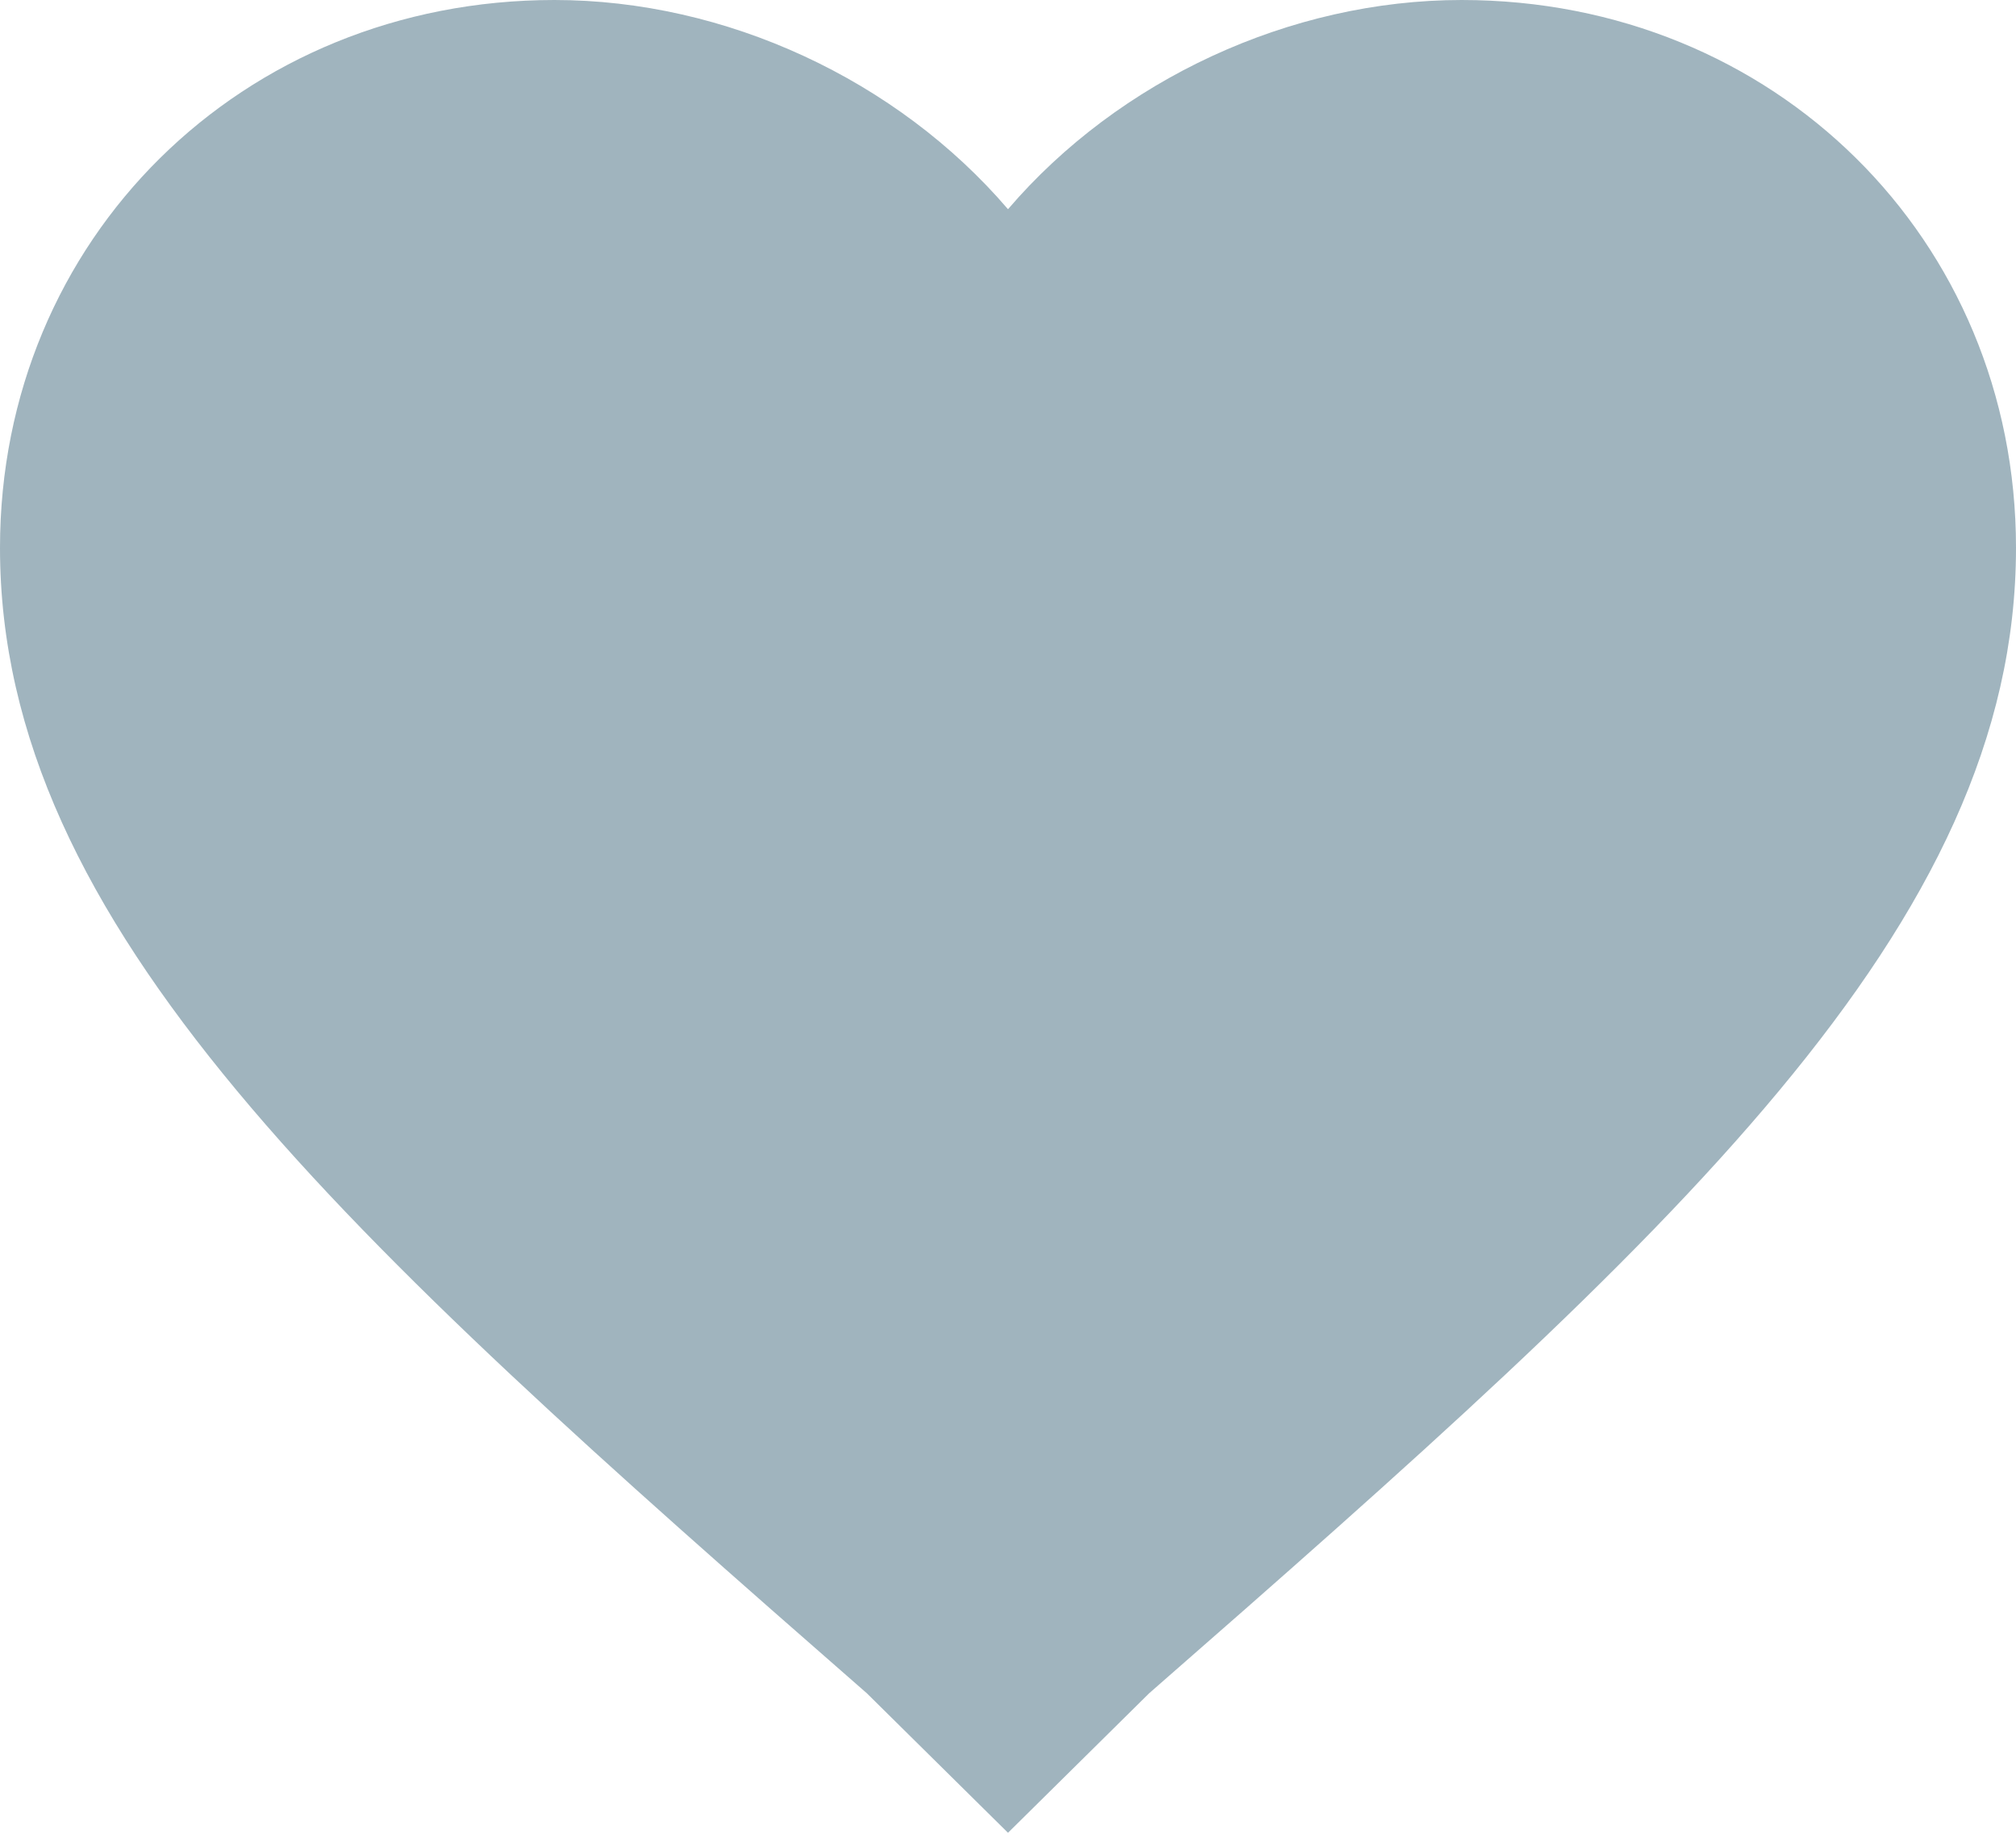
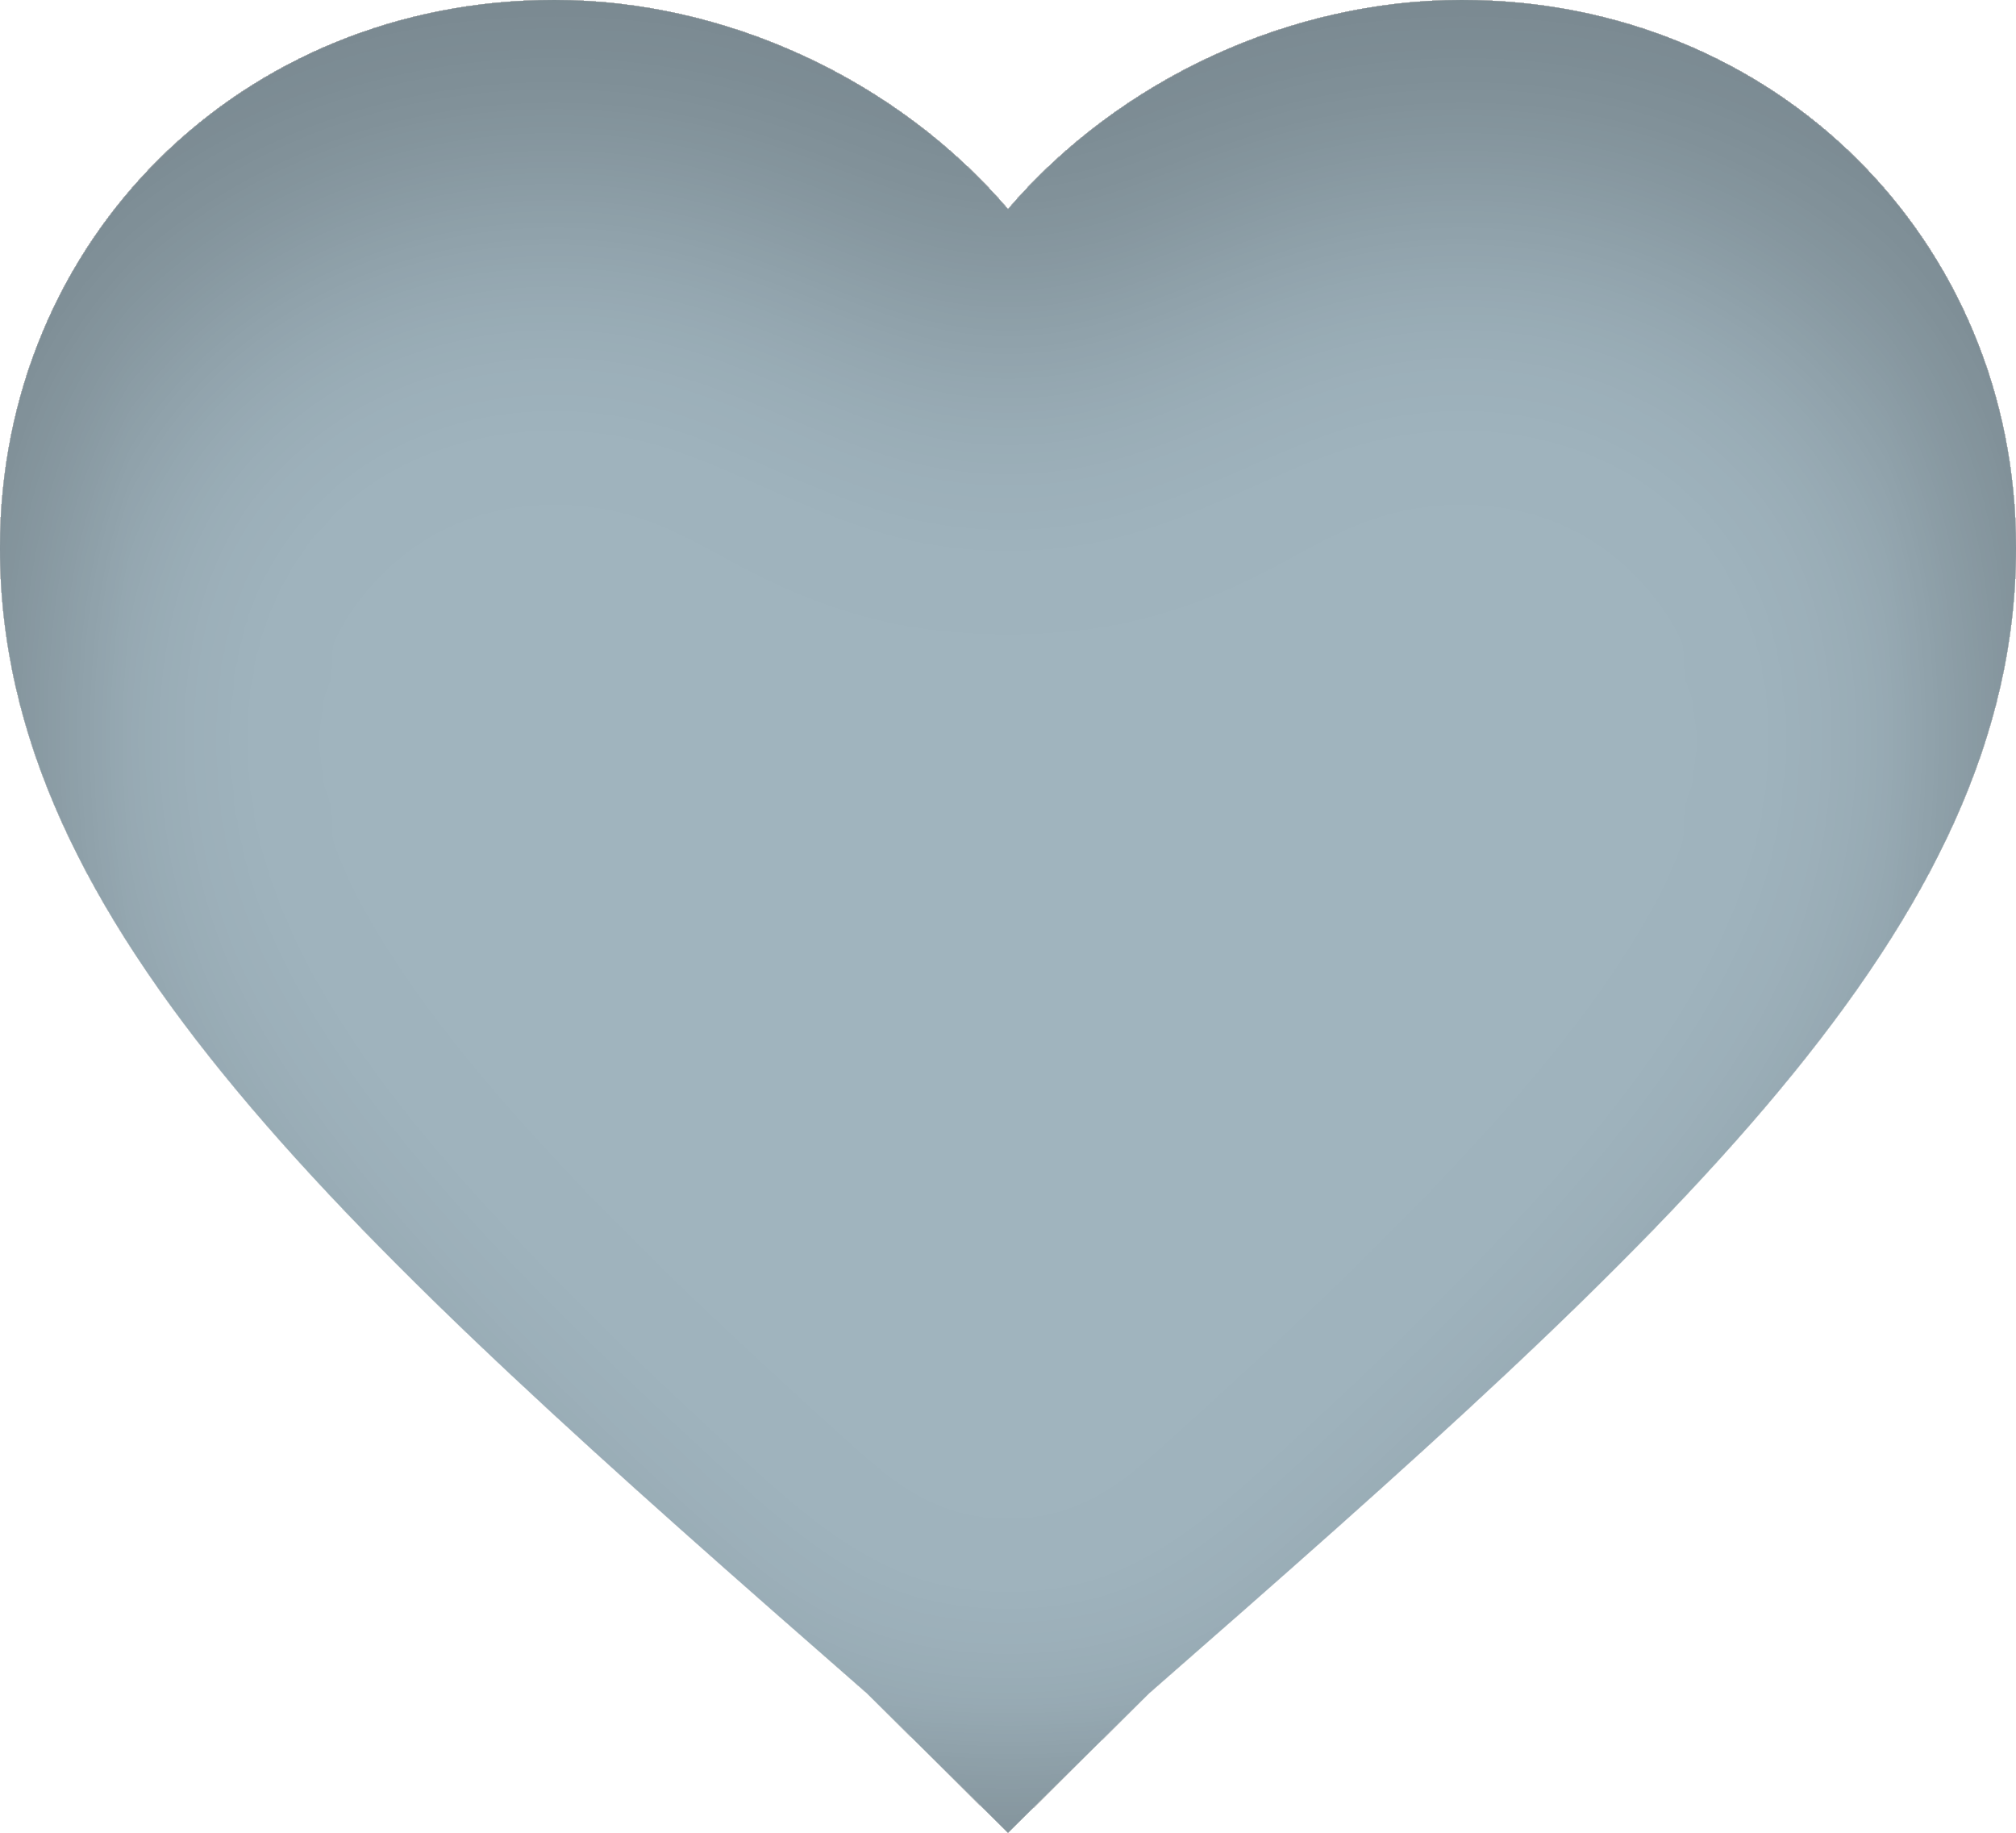
<svg xmlns="http://www.w3.org/2000/svg" width="22" height="20" viewBox="0 0 22 20" fill="none">
-   <path d="M11 20L9.46 18.478C3.74 13.478 0 10.109 0 5.978C0 2.609 2.64 0 6.05 0C7.92 0 9.79 0.87 11 2.283C12.21 0.87 14.08 0 15.95 0C19.36 0 22 2.609 22 5.978C22 10.109 18.26 13.478 12.54 18.478L11 20Z" fill="#A0B4BE" />
+   <g filter="url(#filter0_i)">
+     <path d="M11 20L9.46 18.478C3.74 13.478 0 10.109 0 5.978C0 2.609 2.64 0 6.05 0C7.92 0 9.79 0.87 11 2.283C12.21 0.87 14.08 0 15.95 0C19.36 0 22 2.609 22 5.978C22 10.109 18.26 13.478 12.54 18.478L11 20Z" fill="#A0B4BE" />
+   </g>
+   <defs>
+     <filter id="filter0_i" x="0" y="0" width="22" height="22" filterUnits="userSpaceOnUse" color-interpolation-filters="sRGB">
+       <feFlood flood-opacity="0" result="BackgroundImageFix" />
+       <feBlend mode="normal" in="SourceGraphic" in2="BackgroundImageFix" result="shape" />
+       <feColorMatrix in="SourceAlpha" type="matrix" values="0 0 0 0 0 0 0 0 0 0 0 0 0 0 0 0 0 0 127 0" result="hardAlpha" />
+       <feOffset dy="2" />
+       <feGaussianBlur stdDeviation="1.5" />
+       <feComposite in2="hardAlpha" operator="arithmetic" k2="-1" k3="1" />
+       <feColorMatrix type="matrix" values="0 0 0 0 0 0 0 0 0 0 0 0 0 0 0 0 0 0 0.25 0" />
+       <feBlend mode="normal" in2="shape" result="effect1_innerShadow" />
+     </filter>
+   </defs>
</svg>
